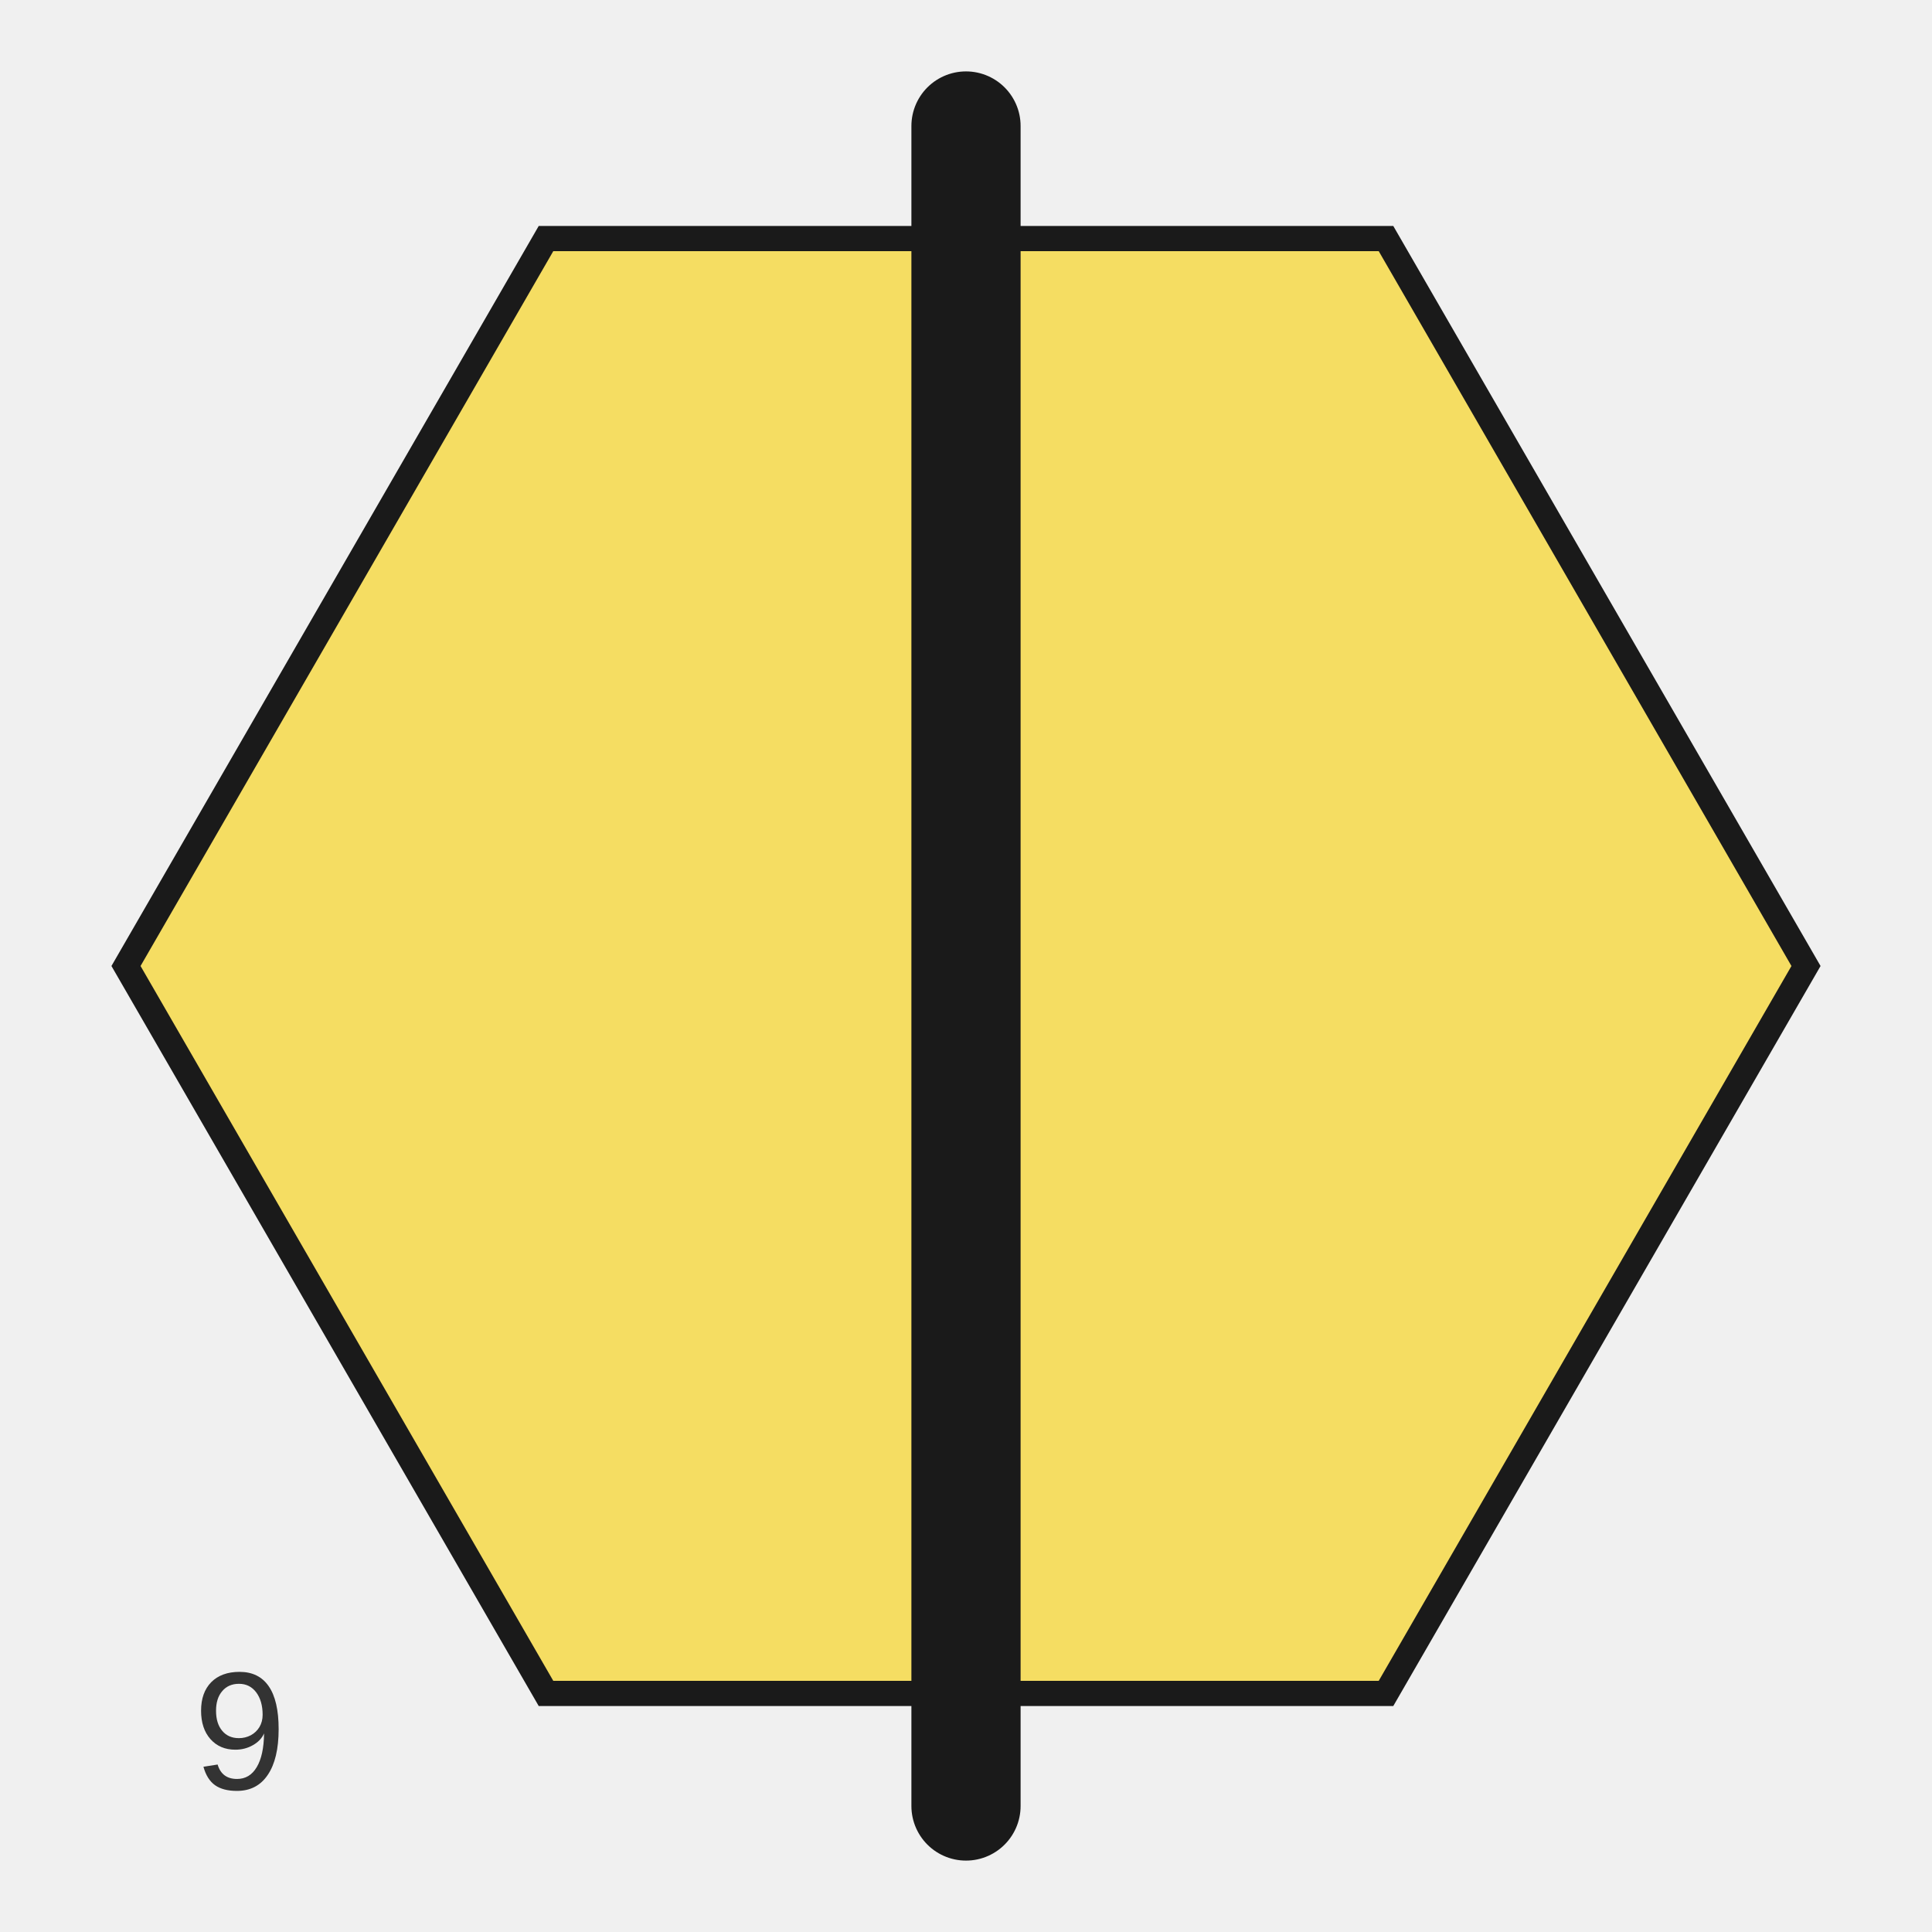
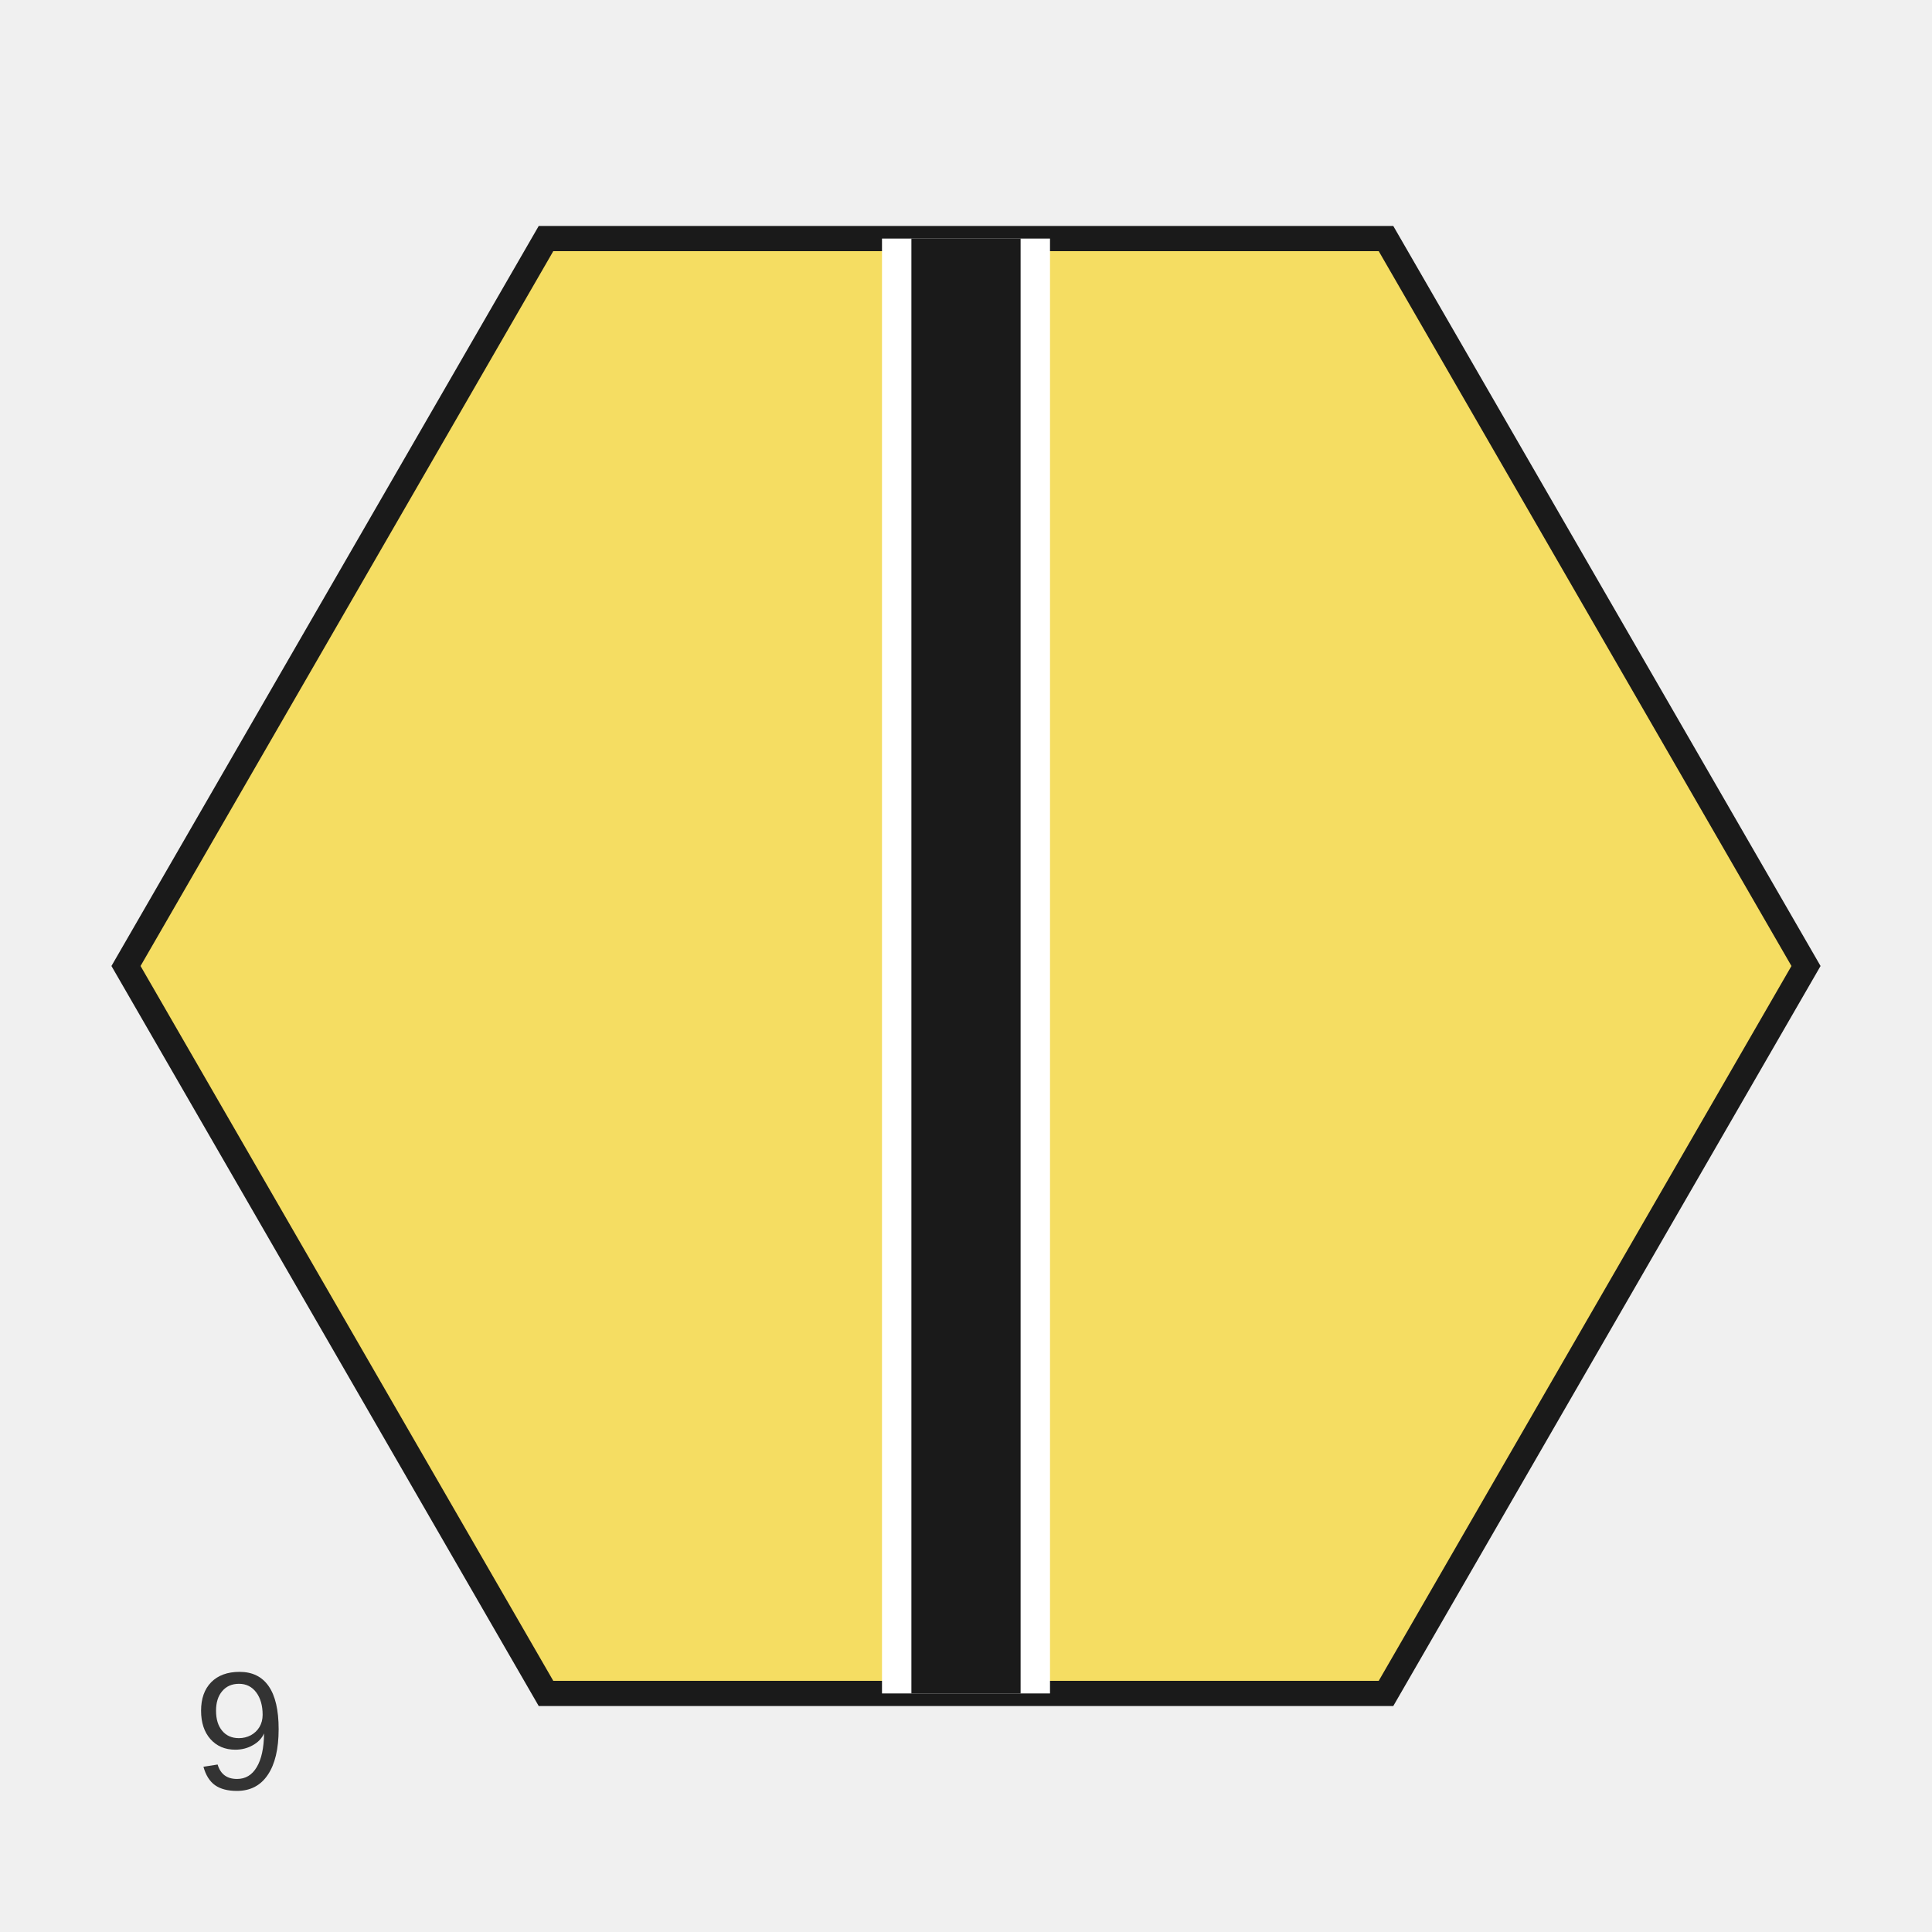
<svg xmlns="http://www.w3.org/2000/svg" viewBox="-115 -115 230 230" width="230" height="230">
  <path d="M -50.00,-86.60 L 50.00,-86.60 L 100.00,-0.00 L 50.00,86.60 L -50.00,86.60 L -100.00,0.00 Z" fill="#F5DD62" stroke="#1a1a1a" stroke-width="3" />
-   <path d="M 0.00,-100.00 Q 0,0 0.00,100.00" fill="none" stroke="#1a1a1a" stroke-width="13" stroke-linecap="round" />
+   <path d="M 0.00,-86.60 L 0.00,86.60" fill="none" stroke="white" stroke-width="20" stroke-linecap="butt" />
+   <path d="M 0.00,-86.60 L 0.00,86.60" fill="none" stroke="#1a1a1a" stroke-width="13" stroke-linecap="butt" />
  <text x="-92" y="98" font-family="Arial, sans-serif" font-size="20" fill="#333">9</text>
</svg>
